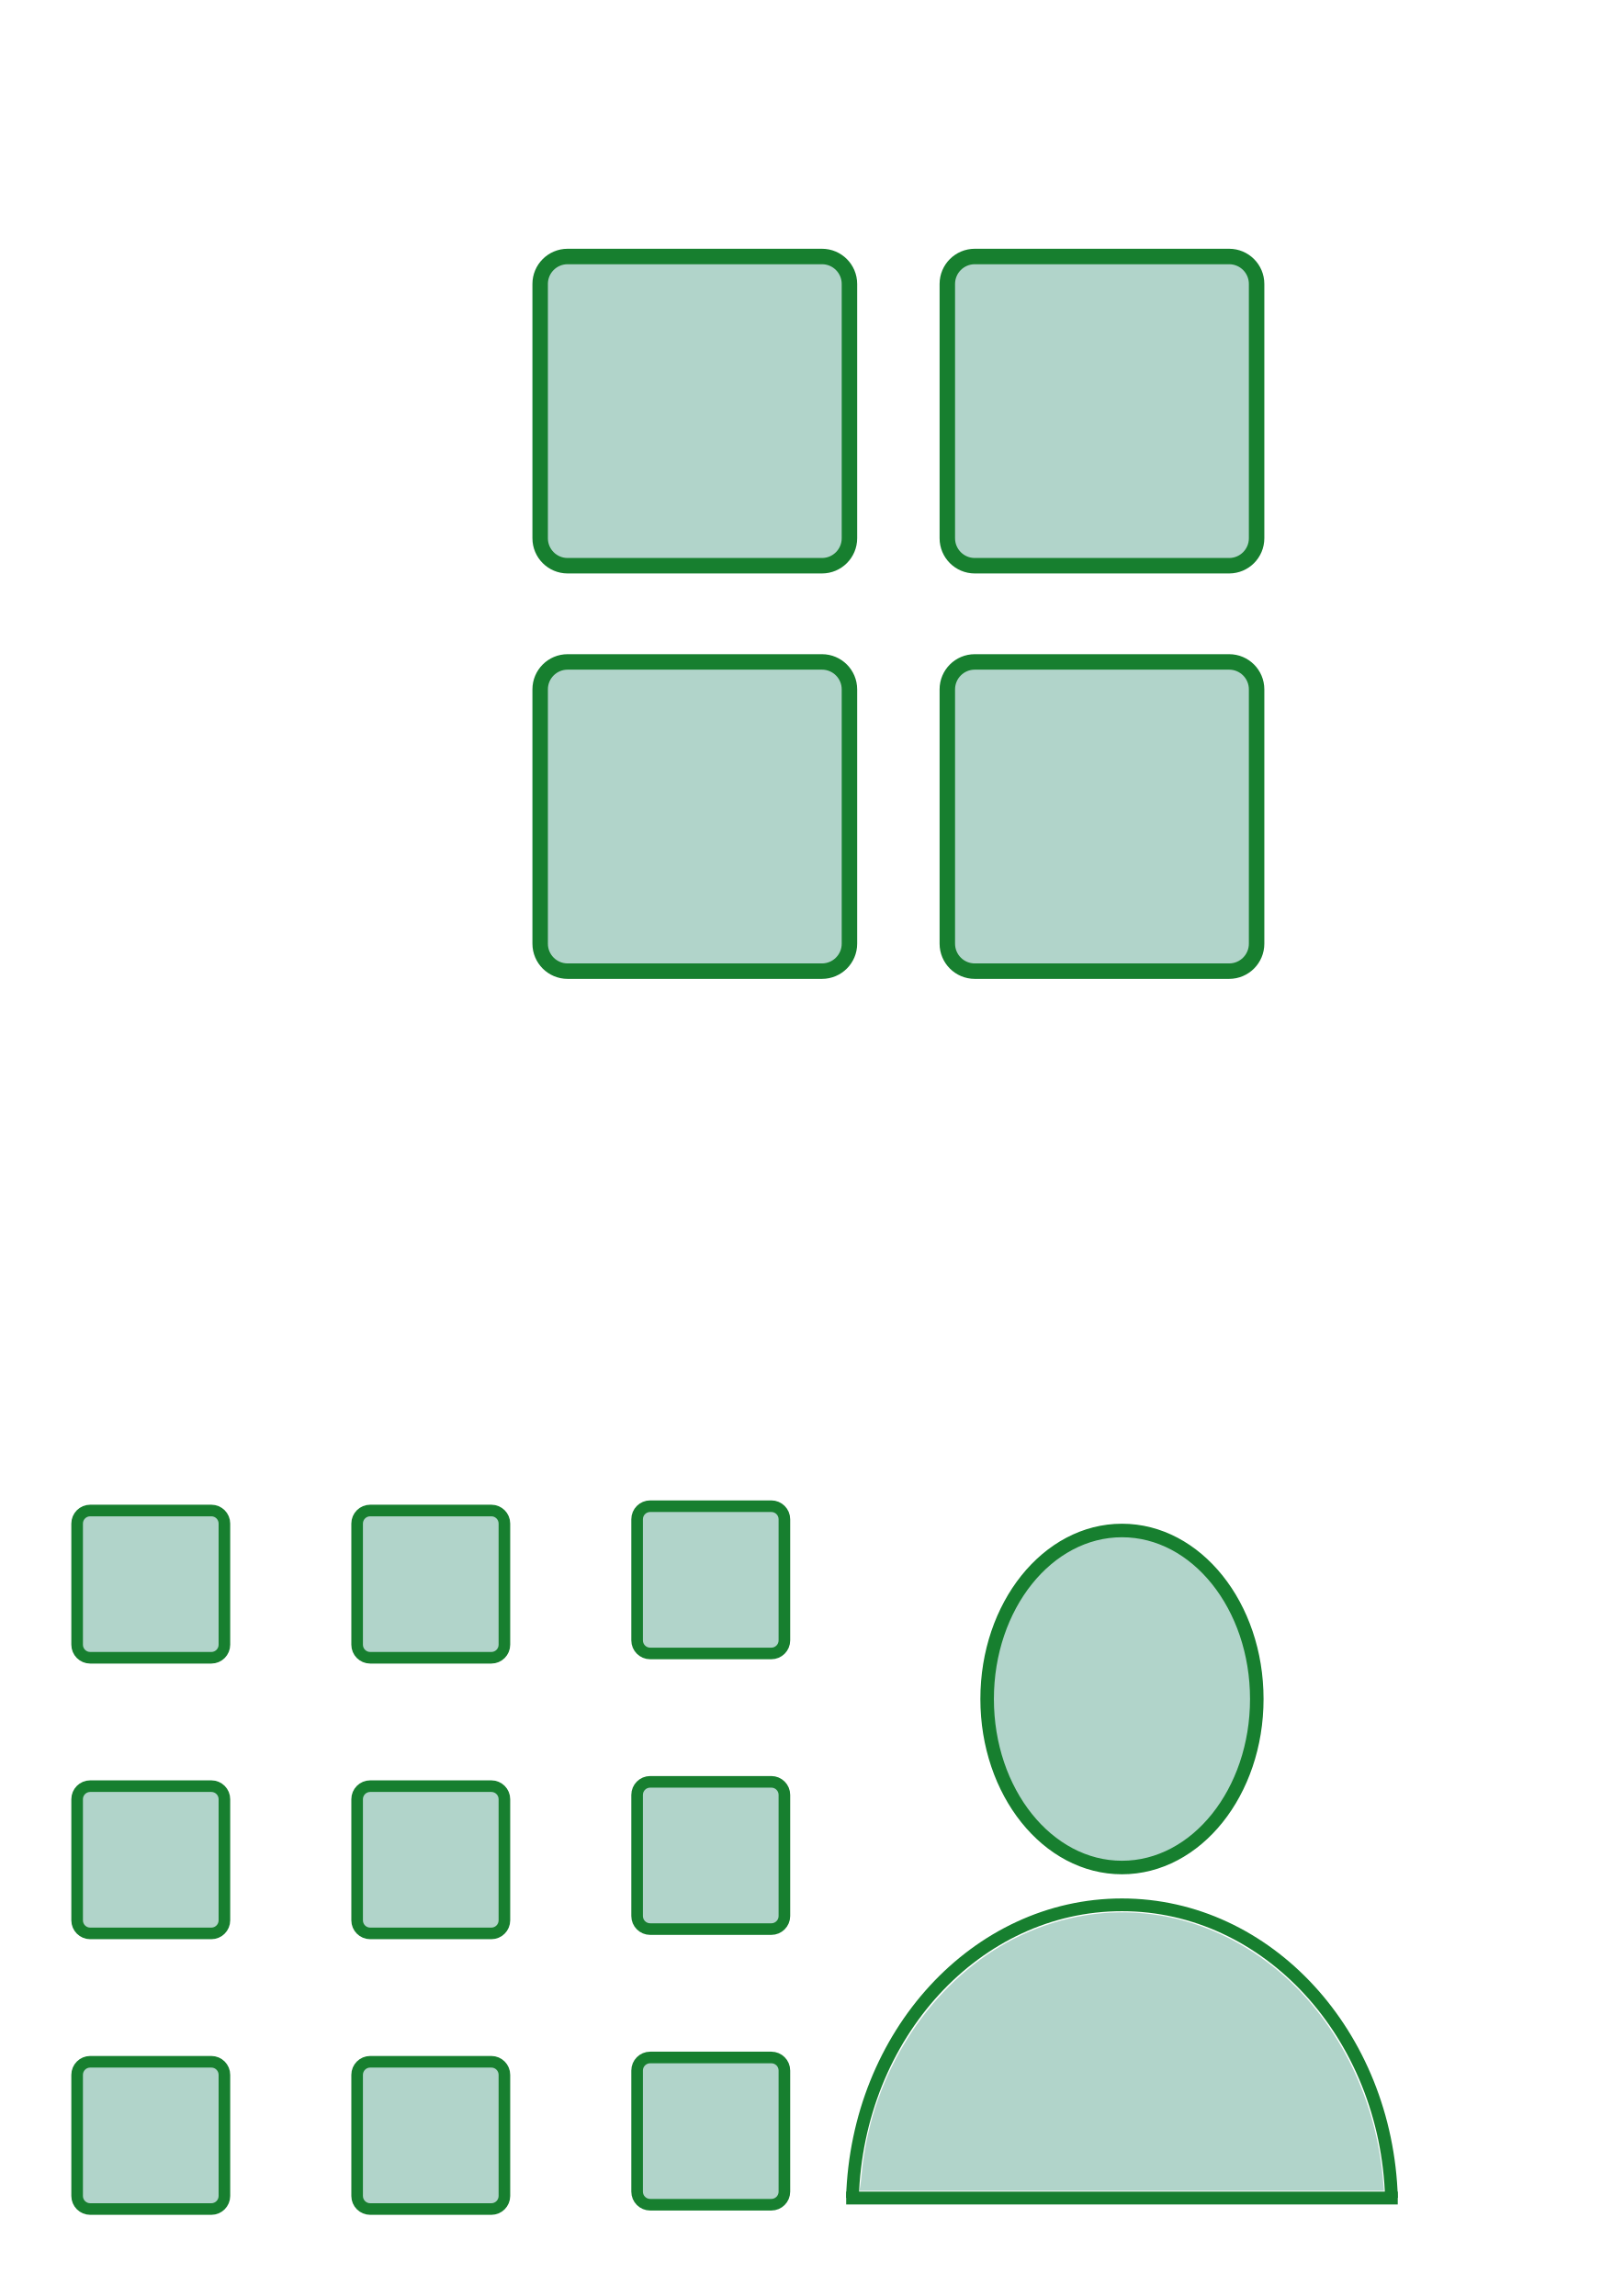
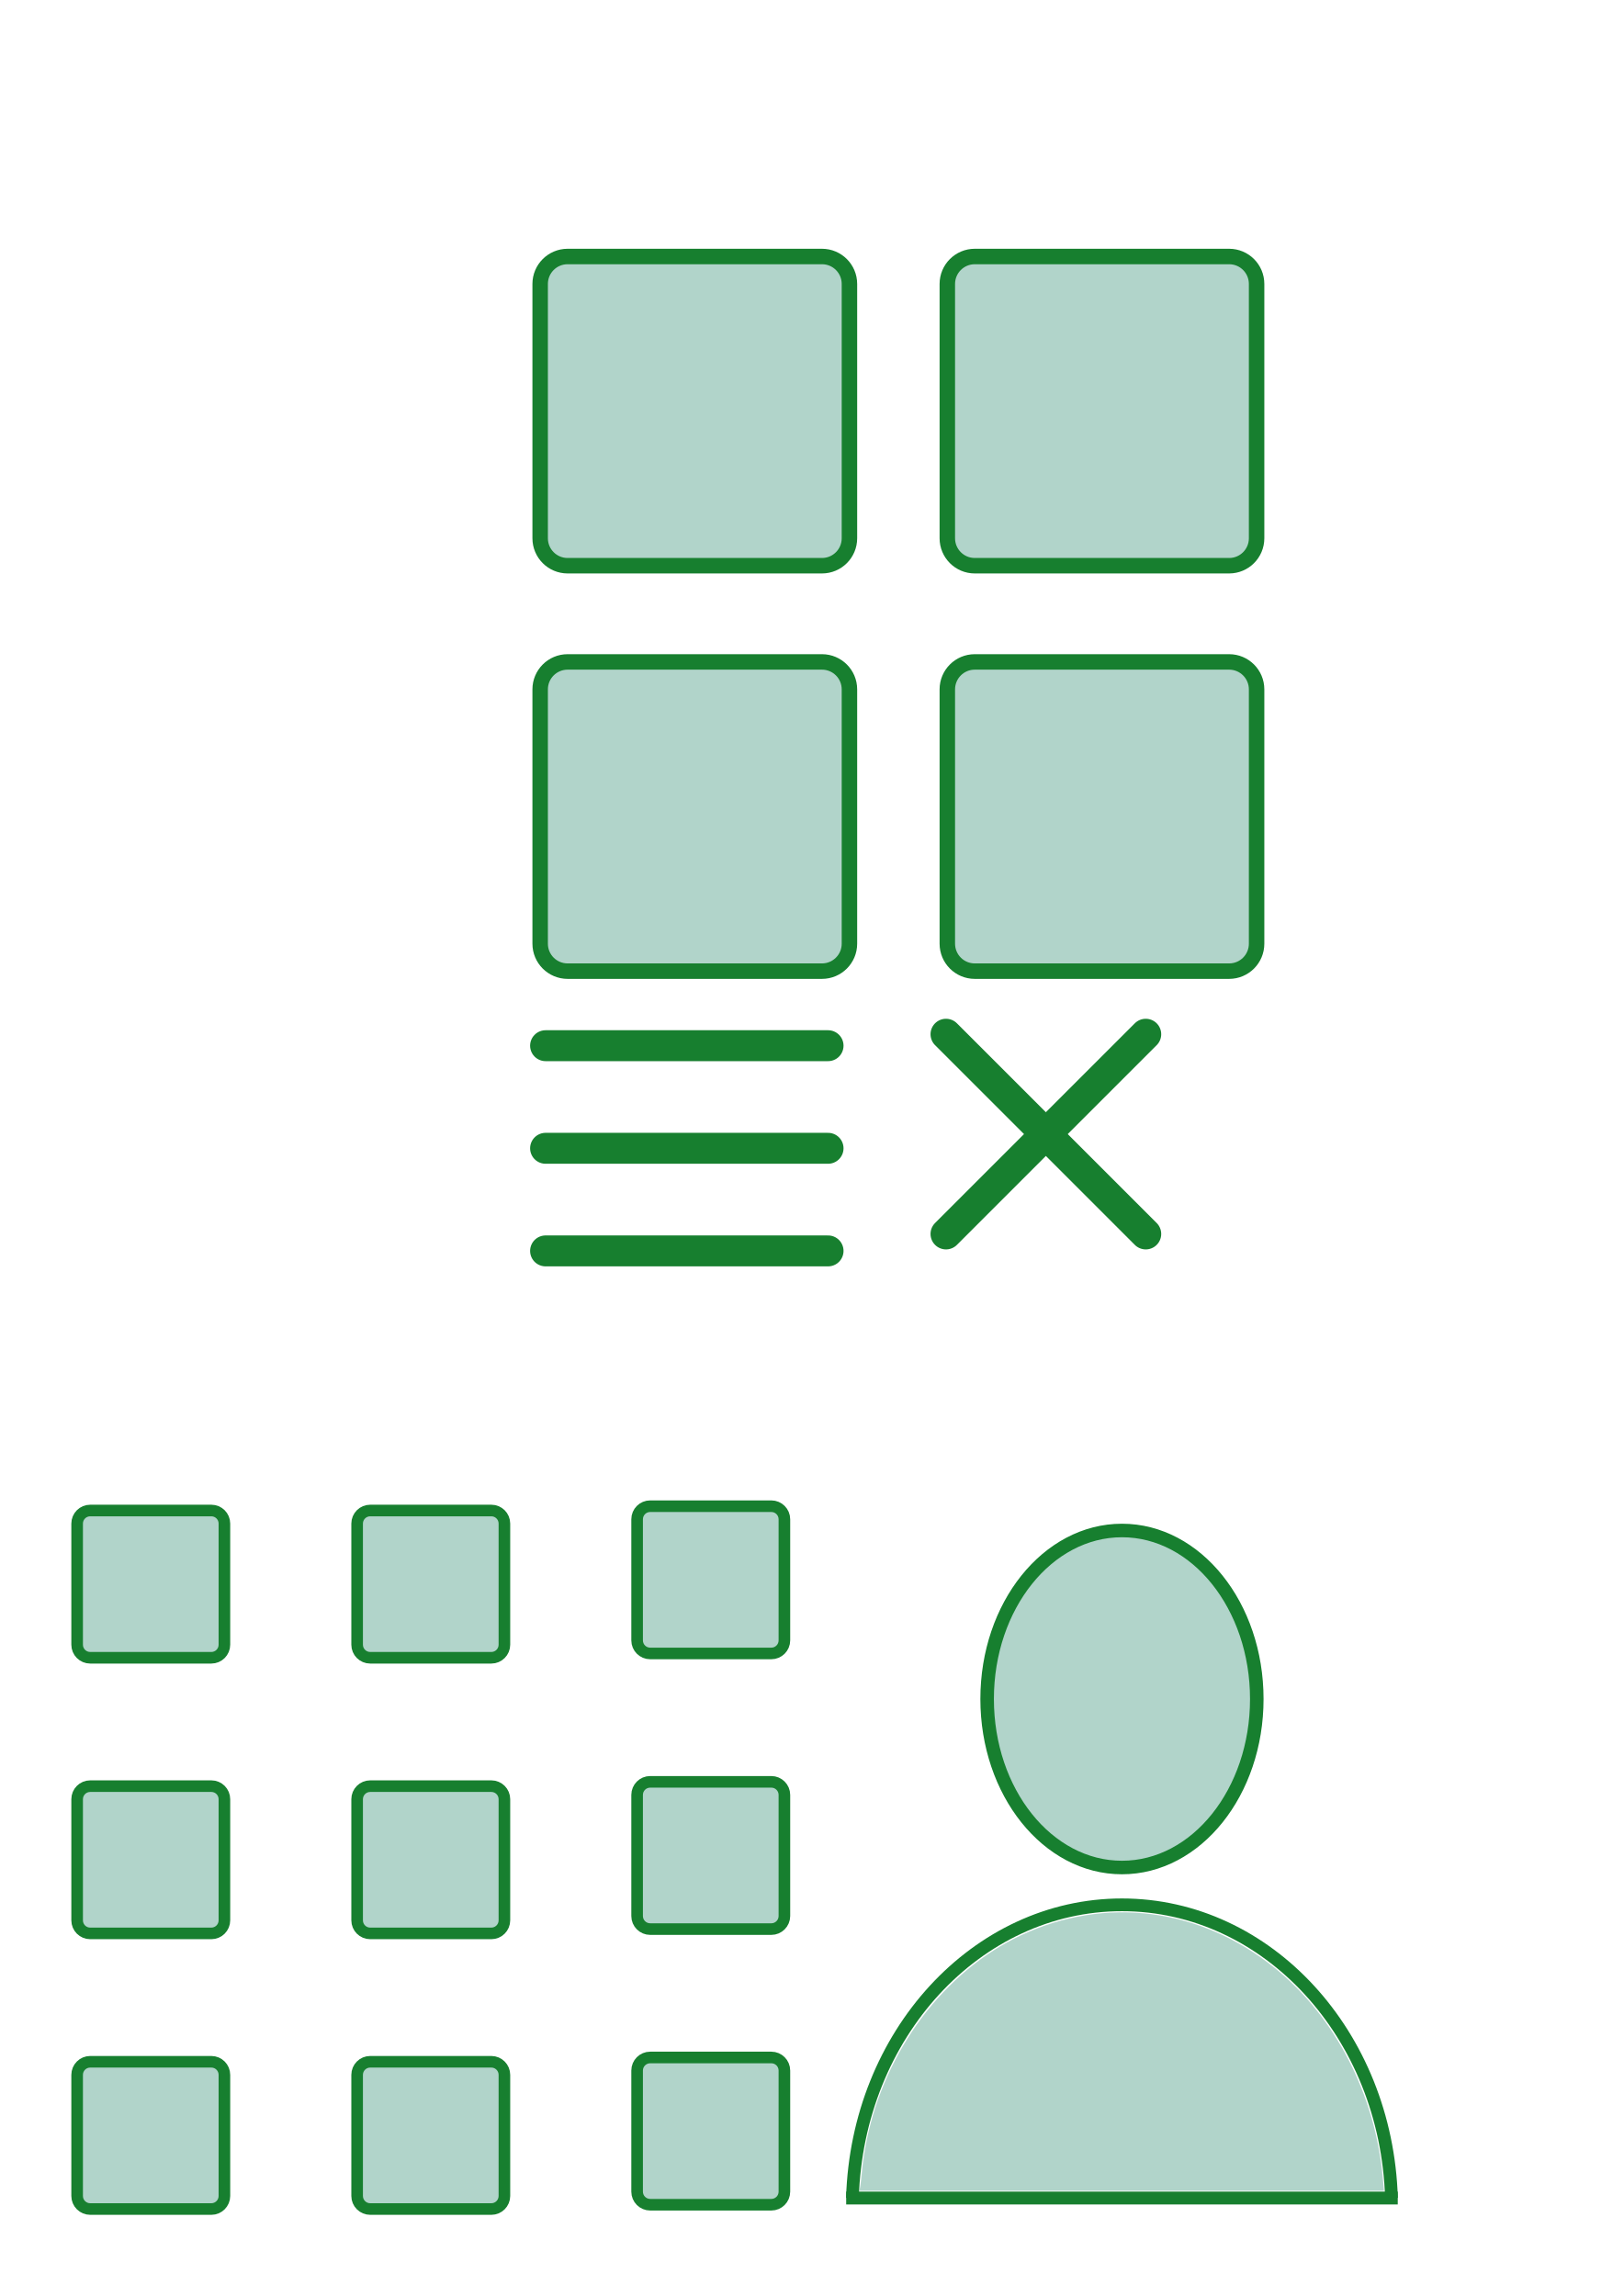
<svg xmlns="http://www.w3.org/2000/svg" width="210mm" height="297mm" viewBox="0 0 210 297" version="1.1" id="svg5">
  <defs id="defs2" />
  <g id="layer1">
    <rect style="fill:#177f62;fill-opacity:0.333;stroke:#177f2f;stroke-width:2;stroke-miterlimit:4;stroke-dasharray:none;stroke-opacity:1;paint-order:fill markers stroke" id="rect868" width="40" height="40" x="69.861" y="33.179" ry="3.55" />
    <rect style="fill:#177f62;fill-opacity:0.333;stroke:#177f2f;stroke-width:2;stroke-miterlimit:4;stroke-dasharray:none;stroke-opacity:1;paint-order:fill markers stroke" id="rect868-5" width="40" height="40" x="122.521" y="33.179" ry="3.55" />
    <rect style="fill:#177f62;fill-opacity:0.333;stroke:#177f2f;stroke-width:2;stroke-miterlimit:4;stroke-dasharray:none;stroke-opacity:1;paint-order:fill markers stroke" id="rect868-6" width="40" height="40" x="69.861" y="85.623" ry="3.55" />
    <rect style="fill:#177f62;fill-opacity:0.333;stroke:#177f2f;stroke-width:2;stroke-miterlimit:4;stroke-dasharray:none;stroke-opacity:1;paint-order:fill markers stroke" id="rect868-69" width="40" height="40" x="122.521" y="85.623" ry="3.55" />
    <rect style="fill:#177f62;fill-opacity:0.333;stroke:#177f2f;stroke-width:1.5;stroke-miterlimit:4;stroke-dasharray:none;stroke-opacity:1;paint-order:fill markers stroke" id="rect868-8" width="19.048" height="19.048" x="9.976" y="195.393" ry="1.69" />
    <rect style="fill:#177f62;fill-opacity:0.333;stroke:#177f2f;stroke-width:1.5;stroke-miterlimit:4;stroke-dasharray:none;stroke-opacity:1;paint-order:fill markers stroke" id="rect868-8-8" width="19.048" height="19.048" x="46.189" y="195.393" ry="1.69" />
    <rect style="fill:#177f62;fill-opacity:0.333;stroke:#177f2f;stroke-width:1.5;stroke-miterlimit:4;stroke-dasharray:none;stroke-opacity:1;paint-order:fill markers stroke" id="rect868-8-8-2" width="19.048" height="19.048" x="82.401" y="194.835" ry="1.69" />
    <rect style="fill:#177f62;fill-opacity:0.333;stroke:#177f2f;stroke-width:1.5;stroke-miterlimit:4;stroke-dasharray:none;stroke-opacity:1;paint-order:fill markers stroke" id="rect868-8-7" width="19.048" height="19.048" x="9.976" y="266.702" ry="1.69" />
    <rect style="fill:#177f62;fill-opacity:0.333;stroke:#177f2f;stroke-width:1.5;stroke-miterlimit:4;stroke-dasharray:none;stroke-opacity:1;paint-order:fill markers stroke" id="rect868-8-8-7" width="19.048" height="19.048" x="46.189" y="266.702" ry="1.69" />
    <rect style="fill:#177f62;fill-opacity:0.333;stroke:#177f2f;stroke-width:1.5;stroke-miterlimit:4;stroke-dasharray:none;stroke-opacity:1;paint-order:fill markers stroke" id="rect868-8-8-2-4" width="19.048" height="19.048" x="82.401" y="266.145" ry="1.69" />
    <rect style="fill:#177f62;fill-opacity:0.333;stroke:#177f2f;stroke-width:1.5;stroke-miterlimit:4;stroke-dasharray:none;stroke-opacity:1;paint-order:fill markers stroke" id="rect868-8-7-3" width="19.048" height="19.048" x="9.976" y="231.048" ry="1.69" />
    <rect style="fill:#177f62;fill-opacity:0.333;stroke:#177f2f;stroke-width:1.5;stroke-miterlimit:4;stroke-dasharray:none;stroke-opacity:1;paint-order:fill markers stroke" id="rect868-8-8-7-7" width="19.048" height="19.048" x="46.189" y="231.048" ry="1.69" />
    <rect style="fill:#177f62;fill-opacity:0.333;stroke:#177f2f;stroke-width:1.5;stroke-miterlimit:4;stroke-dasharray:none;stroke-opacity:1;paint-order:fill markers stroke" id="rect868-8-8-2-4-3" width="19.048" height="19.048" x="82.401" y="230.49" ry="1.69" />
    <path id="path2920" style="fill:none;fill-opacity:0.333;stroke:#177f2f;stroke-width:1.648;stroke-miterlimit:4;stroke-dasharray:none;stroke-opacity:1;paint-order:fill markers stroke" d="m 110.25,284.328 a 34.877,39.236 0 0 1 34.857,-37.928 34.877,39.236 0 0 1 34.857,37.929" />
    <ellipse style="fill:#177f62;fill-opacity:0.333;stroke:#177f2f;stroke-width:1.75;stroke-miterlimit:4;stroke-dasharray:none;stroke-opacity:1;paint-order:fill markers stroke" id="path3025" cx="145.108" cy="219.775" rx="17.438" ry="21.798" />
    <path style="fill:none;stroke:#177f2f;stroke-width:1.666;stroke-linecap:butt;stroke-linejoin:round;stroke-miterlimit:4;stroke-dasharray:none;stroke-opacity:1" d="m 109.44,284.329 c 71.338,0 71.338,0 71.338,0" id="path3140" />
    <path style="fill:#177f62;fill-opacity:0.333;stroke:#177f2f;stroke-width:0;stroke-linejoin:round;stroke-miterlimit:4;stroke-dasharray:none;stroke-opacity:1;paint-order:fill markers stroke" d="m 111.246,282.878 c 0.058,-0.284 0.168,-1.241 0.244,-2.125 0.076,-0.885 0.341,-2.608 0.589,-3.829 2.377,-11.728 10.049,-21.935 19.985,-26.59 10.913,-5.112 23.147,-3.541 32.776,4.21 7.84,6.311 13.012,16.35 14.006,27.186 l 0.153,1.666 h -33.929 -33.929 z" id="path5245" />
+     <path style="fill:none;stroke:#177f2f;stroke-width:4;stroke-linecap:round;stroke-linejoin:miter;stroke-miterlimit:4;stroke-dasharray:none;stroke-opacity:1" d="M 70.561,135.266 H 107.097" id="path5884" />
+     <path style="fill:none;stroke:#177f2f;stroke-width:4;stroke-linecap:round;stroke-linejoin:miter;stroke-miterlimit:4;stroke-dasharray:none;stroke-opacity:1" d="M 70.561,148.538 H 107.097" id="path5884-3" />
+     <path style="fill:none;stroke:#177f2f;stroke-width:4;stroke-linecap:round;stroke-linejoin:miter;stroke-miterlimit:4;stroke-dasharray:none;stroke-opacity:1" d="M 70.561,161.811 H 107.097" id="path5884-6" />
+     <path style="fill:none;stroke:#177f2f;stroke-width:4;stroke-linecap:round;stroke-linejoin:miter;stroke-miterlimit:4;stroke-dasharray:none;stroke-opacity:1" d="m 122.349,133.783 25.835,25.835" id="path5884-6-5" />
+     <path style="fill:none;stroke:#177f2f;stroke-width:4;stroke-linecap:round;stroke-linejoin:miter;stroke-miterlimit:4;stroke-dasharray:none;stroke-opacity:1" d="m 122.349,159.618 25.835,-25.835" id="path5884-6-5-1" />
  </g>
</svg>
